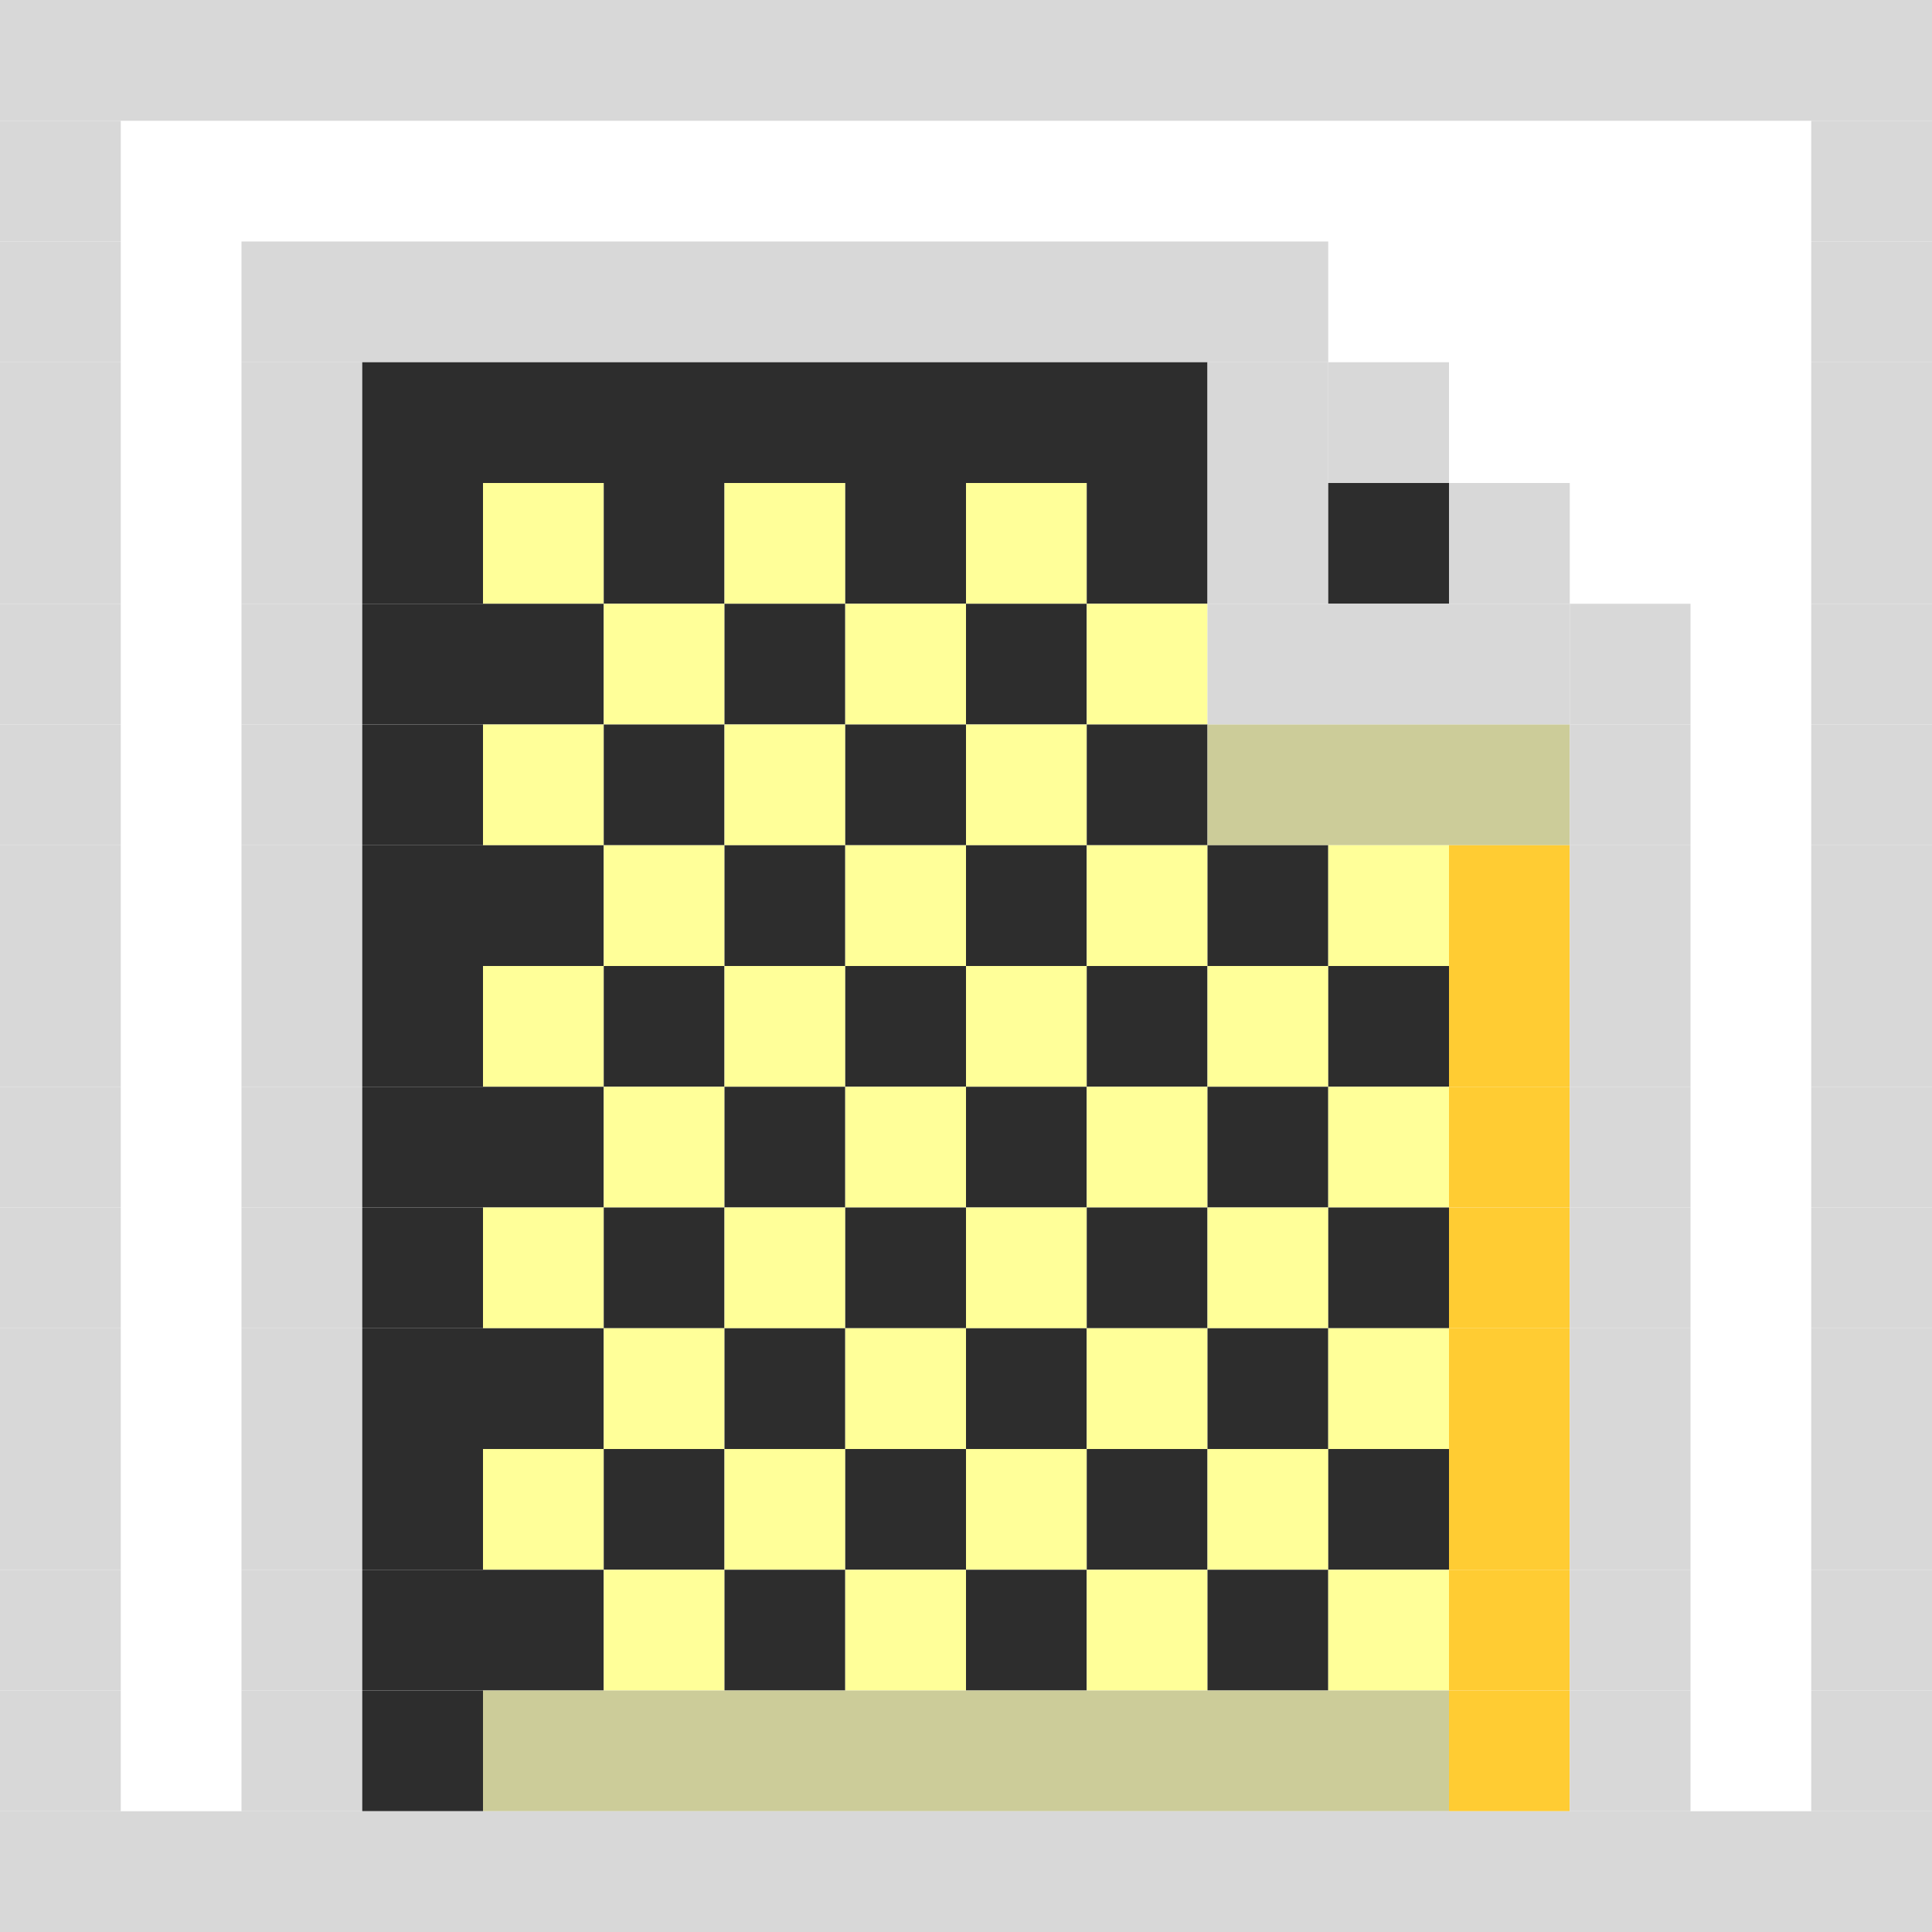
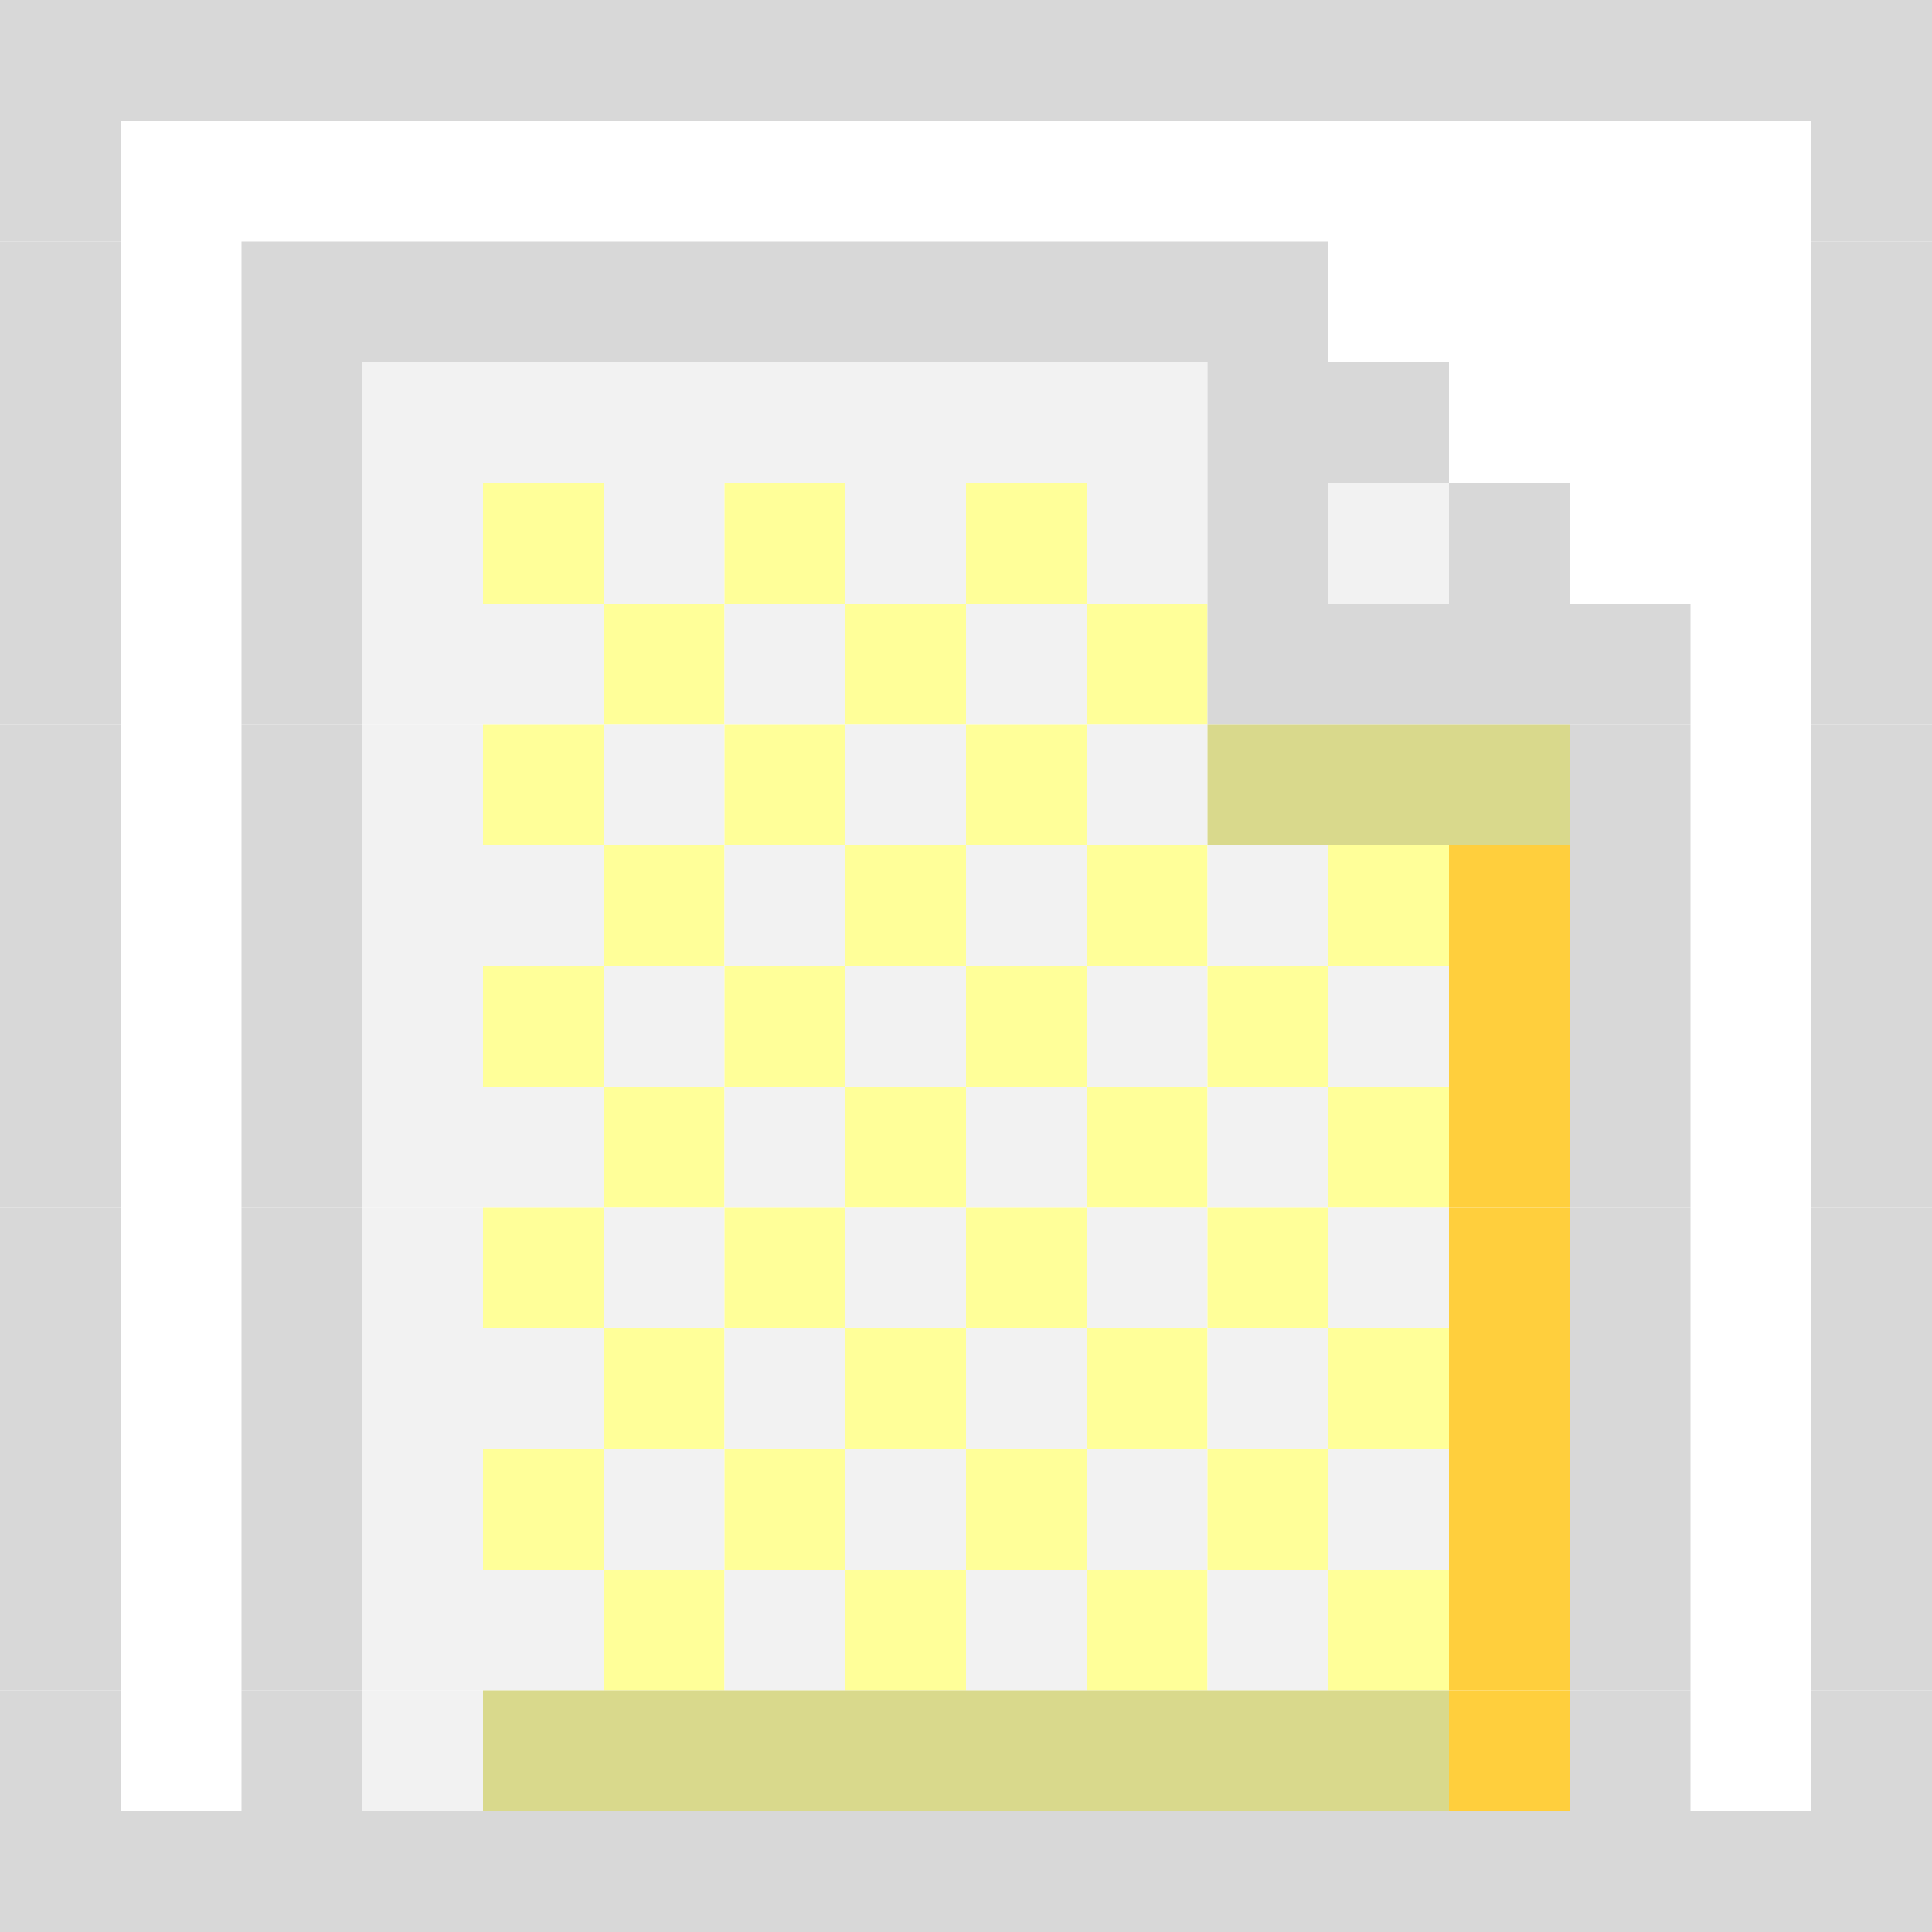
<svg xmlns="http://www.w3.org/2000/svg" version="1.1" id="Icon" x="0px" y="0px" width="16px" height="16px" viewBox="0 0 16 16" enable-background="new 0 0 16 16" xml:space="preserve">
  <g id="Icon_1_">
    <rect fill="#D8D8D8" x="0" y="0" width="16" height="1" />
    <rect fill="#D8D8D8" x="0" y="1" width="1" height="1" />
    <rect fill="#D8D8D8" x="15" y="1" width="1" height="1" />
    <rect fill="#D8D8D8" x="0" y="2" width="1" height="1" />
    <rect fill="#D8D8D8" x="2" y="2" width="9" height="1" />
    <rect fill="#D8D8D8" x="15" y="2" width="1" height="1" />
    <rect fill="#D8D8D8" x="0" y="3" width="1" height="1" />
    <rect fill="#D8D8D8" x="2" y="3" width="1" height="1" />
-     <rect fill="#2D2D2D" x="3" y="3" width="7" height="1" />
+     <rect fill="#F2F2F2" x="3" y="3" width="7" height="1" />
    <rect fill="#D8D8D8" x="10" y="3" width="1" height="1" />
    <rect fill="#D8D8D8" x="11" y="3" width="1" height="1" />
    <rect fill="#D8D8D8" x="15" y="3" width="1" height="1" />
    <rect fill="#D8D8D8" x="0" y="4" width="1" height="1" />
    <rect fill="#D8D8D8" x="2" y="4" width="1" height="1" />
-     <rect fill="#2D2D2D" x="3" y="4" width="1" height="1" />
+     <rect fill="#F2F2F2" x="3" y="4" width="1" height="1" />
    <rect fill="#FFFF99" x="4" y="4" width="1" height="1" />
-     <rect fill="#2D2D2D" x="5" y="4" width="1" height="1" />
+     <rect fill="#F2F2F2" x="5" y="4" width="1" height="1" />
    <rect fill="#FFFF99" x="6" y="4" width="1" height="1" />
-     <rect fill="#2D2D2D" x="7" y="4" width="1" height="1" />
+     <rect fill="#F2F2F2" x="7" y="4" width="1" height="1" />
    <rect fill="#FFFF99" x="8" y="4" width="1" height="1" />
-     <rect fill="#2D2D2D" x="9" y="4" width="1" height="1" />
+     <rect fill="#F2F2F2" x="9" y="4" width="1" height="1" />
    <rect fill="#D8D8D8" x="10" y="4" width="1" height="1" />
-     <rect fill="#2D2D2D" x="11" y="4" width="1" height="1" />
+     <rect fill="#F2F2F2" x="11" y="4" width="1" height="1" />
    <rect fill="#D8D8D8" x="12" y="4" width="1" height="1" />
    <rect fill="#D8D8D8" x="15" y="4" width="1" height="1" />
    <rect fill="#D8D8D8" x="0" y="5" width="1" height="1" />
    <rect fill="#D8D8D8" x="2" y="5" width="1" height="1" />
-     <rect fill="#2D2D2D" x="3" y="5" width="2" height="1" />
+     <rect fill="#F2F2F2" x="3" y="5" width="2" height="1" />
    <rect fill="#FFFF99" x="5" y="5" width="1" height="1" />
-     <rect fill="#2D2D2D" x="6" y="5" width="1" height="1" />
+     <rect fill="#F2F2F2" x="6" y="5" width="1" height="1" />
    <rect fill="#FFFF99" x="7" y="5" width="1" height="1" />
-     <rect fill="#2D2D2D" x="8" y="5" width="1" height="1" />
+     <rect fill="#F2F2F2" x="8" y="5" width="1" height="1" />
    <rect fill="#FFFF99" x="9" y="5" width="1" height="1" />
    <rect fill="#D8D8D8" x="10" y="5" width="3" height="1" />
    <rect fill="#D8D8D8" x="13" y="5" width="1" height="1" />
    <rect fill="#D8D8D8" x="15" y="5" width="1" height="1" />
    <rect fill="#D8D8D8" x="0" y="6" width="1" height="1" />
    <rect fill="#D8D8D8" x="2" y="6" width="1" height="1" />
-     <rect fill="#2D2D2D" x="3" y="6" width="1" height="1" />
+     <rect fill="#F2F2F2" x="3" y="6" width="1" height="1" />
    <rect fill="#FFFF99" x="4" y="6" width="1" height="1" />
-     <rect fill="#2D2D2D" x="5" y="6" width="1" height="1" />
+     <rect fill="#F2F2F2" x="5" y="6" width="1" height="1" />
    <rect fill="#FFFF99" x="6" y="6" width="1" height="1" />
-     <rect fill="#2D2D2D" x="7" y="6" width="1" height="1" />
+     <rect fill="#F2F2F2" x="7" y="6" width="1" height="1" />
    <rect fill="#FFFF99" x="8" y="6" width="1" height="1" />
-     <rect fill="#2D2D2D" x="9" y="6" width="1" height="1" />
-     <rect fill="#CCCC99" x="10" y="6" width="3" height="1" />
+     <rect fill="#F2F2F2" x="9" y="6" width="1" height="1" />
+     <rect fill="#D9D98C" x="10" y="6" width="3" height="1" />
    <rect fill="#D8D8D8" x="13" y="6" width="1" height="1" />
    <rect fill="#D8D8D8" x="15" y="6" width="1" height="1" />
    <rect fill="#D8D8D8" x="0" y="7" width="1" height="1" />
    <rect fill="#D8D8D8" x="2" y="7" width="1" height="1" />
-     <rect fill="#2D2D2D" x="3" y="7" width="2" height="1" />
+     <rect fill="#F2F2F2" x="3" y="7" width="2" height="1" />
    <rect fill="#FFFF99" x="5" y="7" width="1" height="1" />
-     <rect fill="#2D2D2D" x="6" y="7" width="1" height="1" />
+     <rect fill="#F2F2F2" x="6" y="7" width="1" height="1" />
    <rect fill="#FFFF99" x="7" y="7" width="1" height="1" />
-     <rect fill="#2D2D2D" x="8" y="7" width="1" height="1" />
+     <rect fill="#F2F2F2" x="8" y="7" width="1" height="1" />
    <rect fill="#FFFF99" x="9" y="7" width="1" height="1" />
-     <rect fill="#2D2D2D" x="10" y="7" width="1" height="1" />
+     <rect fill="#F2F2F2" x="10" y="7" width="1" height="1" />
    <rect fill="#FFFF99" x="11" y="7" width="1" height="1" />
-     <rect fill="#FFCC33" x="12" y="7" width="1" height="1" />
+     <rect fill="#FFCF3D" x="12" y="7" width="1" height="1" />
    <rect fill="#D8D8D8" x="13" y="7" width="1" height="1" />
    <rect fill="#D8D8D8" x="15" y="7" width="1" height="1" />
    <rect fill="#D8D8D8" x="0" y="8" width="1" height="1" />
    <rect fill="#D8D8D8" x="2" y="8" width="1" height="1" />
-     <rect fill="#2D2D2D" x="3" y="8" width="1" height="1" />
+     <rect fill="#F2F2F2" x="3" y="8" width="1" height="1" />
    <rect fill="#FFFF99" x="4" y="8" width="1" height="1" />
-     <rect fill="#2D2D2D" x="5" y="8" width="1" height="1" />
+     <rect fill="#F2F2F2" x="5" y="8" width="1" height="1" />
    <rect fill="#FFFF99" x="6" y="8" width="1" height="1" />
-     <rect fill="#2D2D2D" x="7" y="8" width="1" height="1" />
+     <rect fill="#F2F2F2" x="7" y="8" width="1" height="1" />
    <rect fill="#FFFF99" x="8" y="8" width="1" height="1" />
-     <rect fill="#2D2D2D" x="9" y="8" width="1" height="1" />
+     <rect fill="#F2F2F2" x="9" y="8" width="1" height="1" />
    <rect fill="#FFFF99" x="10" y="8" width="1" height="1" />
-     <rect fill="#2D2D2D" x="11" y="8" width="1" height="1" />
-     <rect fill="#FFCC33" x="12" y="8" width="1" height="1" />
+     <rect fill="#F2F2F2" x="11" y="8" width="1" height="1" />
+     <rect fill="#FFCF3D" x="12" y="8" width="1" height="1" />
    <rect fill="#D8D8D8" x="13" y="8" width="1" height="1" />
    <rect fill="#D8D8D8" x="15" y="8" width="1" height="1" />
    <rect fill="#D8D8D8" x="0" y="9" width="1" height="1" />
    <rect fill="#D8D8D8" x="2" y="9" width="1" height="1" />
-     <rect fill="#2D2D2D" x="3" y="9" width="2" height="1" />
+     <rect fill="#F2F2F2" x="3" y="9" width="2" height="1" />
    <rect fill="#FFFF99" x="5" y="9" width="1" height="1" />
-     <rect fill="#2D2D2D" x="6" y="9" width="1" height="1" />
+     <rect fill="#F2F2F2" x="6" y="9" width="1" height="1" />
    <rect fill="#FFFF99" x="7" y="9" width="1" height="1" />
-     <rect fill="#2D2D2D" x="8" y="9" width="1" height="1" />
+     <rect fill="#F2F2F2" x="8" y="9" width="1" height="1" />
    <rect fill="#FFFF99" x="9" y="9" width="1" height="1" />
-     <rect fill="#2D2D2D" x="10" y="9" width="1" height="1" />
+     <rect fill="#F2F2F2" x="10" y="9" width="1" height="1" />
    <rect fill="#FFFF99" x="11" y="9" width="1" height="1" />
-     <rect fill="#FFCC33" x="12" y="9" width="1" height="1" />
+     <rect fill="#FFCF3D" x="12" y="9" width="1" height="1" />
    <rect fill="#D8D8D8" x="13" y="9" width="1" height="1" />
    <rect fill="#D8D8D8" x="15" y="9" width="1" height="1" />
    <rect fill="#D8D8D8" x="0" y="10" width="1" height="1" />
    <rect fill="#D8D8D8" x="2" y="10" width="1" height="1" />
-     <rect fill="#2D2D2D" x="3" y="10" width="1" height="1" />
+     <rect fill="#F2F2F2" x="3" y="10" width="1" height="1" />
    <rect fill="#FFFF99" x="4" y="10" width="1" height="1" />
-     <rect fill="#2D2D2D" x="5" y="10" width="1" height="1" />
+     <rect fill="#F2F2F2" x="5" y="10" width="1" height="1" />
    <rect fill="#FFFF99" x="6" y="10" width="1" height="1" />
-     <rect fill="#2D2D2D" x="7" y="10" width="1" height="1" />
+     <rect fill="#F2F2F2" x="7" y="10" width="1" height="1" />
    <rect fill="#FFFF99" x="8" y="10" width="1" height="1" />
-     <rect fill="#2D2D2D" x="9" y="10" width="1" height="1" />
+     <rect fill="#F2F2F2" x="9" y="10" width="1" height="1" />
    <rect fill="#FFFF99" x="10" y="10" width="1" height="1" />
-     <rect fill="#2D2D2D" x="11" y="10" width="1" height="1" />
-     <rect fill="#FFCC33" x="12" y="10" width="1" height="1" />
+     <rect fill="#F2F2F2" x="11" y="10" width="1" height="1" />
+     <rect fill="#FFCF3D" x="12" y="10" width="1" height="1" />
    <rect fill="#D8D8D8" x="13" y="10" width="1" height="1" />
    <rect fill="#D8D8D8" x="15" y="10" width="1" height="1" />
    <rect fill="#D8D8D8" x="0" y="11" width="1" height="1" />
    <rect fill="#D8D8D8" x="2" y="11" width="1" height="1" />
-     <rect fill="#2D2D2D" x="3" y="11" width="2" height="1" />
+     <rect fill="#F2F2F2" x="3" y="11" width="2" height="1" />
    <rect fill="#FFFF99" x="5" y="11" width="1" height="1" />
-     <rect fill="#2D2D2D" x="6" y="11" width="1" height="1" />
+     <rect fill="#F2F2F2" x="6" y="11" width="1" height="1" />
    <rect fill="#FFFF99" x="7" y="11" width="1" height="1" />
-     <rect fill="#2D2D2D" x="8" y="11" width="1" height="1" />
+     <rect fill="#F2F2F2" x="8" y="11" width="1" height="1" />
    <rect fill="#FFFF99" x="9" y="11" width="1" height="1" />
-     <rect fill="#2D2D2D" x="10" y="11" width="1" height="1" />
+     <rect fill="#F2F2F2" x="10" y="11" width="1" height="1" />
    <rect fill="#FFFF99" x="11" y="11" width="1" height="1" />
-     <rect fill="#FFCC33" x="12" y="11" width="1" height="1" />
+     <rect fill="#FFCF3D" x="12" y="11" width="1" height="1" />
    <rect fill="#D8D8D8" x="13" y="11" width="1" height="1" />
    <rect fill="#D8D8D8" x="15" y="11" width="1" height="1" />
    <rect fill="#D8D8D8" x="0" y="12" width="1" height="1" />
    <rect fill="#D8D8D8" x="2" y="12" width="1" height="1" />
-     <rect fill="#2D2D2D" x="3" y="12" width="1" height="1" />
+     <rect fill="#F2F2F2" x="3" y="12" width="1" height="1" />
    <rect fill="#FFFF99" x="4" y="12" width="1" height="1" />
-     <rect fill="#2D2D2D" x="5" y="12" width="1" height="1" />
+     <rect fill="#F2F2F2" x="5" y="12" width="1" height="1" />
    <rect fill="#FFFF99" x="6" y="12" width="1" height="1" />
-     <rect fill="#2D2D2D" x="7" y="12" width="1" height="1" />
+     <rect fill="#F2F2F2" x="7" y="12" width="1" height="1" />
    <rect fill="#FFFF99" x="8" y="12" width="1" height="1" />
-     <rect fill="#2D2D2D" x="9" y="12" width="1" height="1" />
+     <rect fill="#F2F2F2" x="9" y="12" width="1" height="1" />
    <rect fill="#FFFF99" x="10" y="12" width="1" height="1" />
-     <rect fill="#2D2D2D" x="11" y="12" width="1" height="1" />
-     <rect fill="#FFCC33" x="12" y="12" width="1" height="1" />
+     <rect fill="#F2F2F2" x="11" y="12" width="1" height="1" />
+     <rect fill="#FFCF3D" x="12" y="12" width="1" height="1" />
    <rect fill="#D8D8D8" x="13" y="12" width="1" height="1" />
    <rect fill="#D8D8D8" x="15" y="12" width="1" height="1" />
    <rect fill="#D8D8D8" x="0" y="13" width="1" height="1" />
    <rect fill="#D8D8D8" x="2" y="13" width="1" height="1" />
-     <rect fill="#2D2D2D" x="3" y="13" width="2" height="1" />
+     <rect fill="#F2F2F2" x="3" y="13" width="2" height="1" />
    <rect fill="#FFFF99" x="5" y="13" width="1" height="1" />
-     <rect fill="#2D2D2D" x="6" y="13" width="1" height="1" />
+     <rect fill="#F2F2F2" x="6" y="13" width="1" height="1" />
    <rect fill="#FFFF99" x="7" y="13" width="1" height="1" />
-     <rect fill="#2D2D2D" x="8" y="13" width="1" height="1" />
+     <rect fill="#F2F2F2" x="8" y="13" width="1" height="1" />
    <rect fill="#FFFF99" x="9" y="13" width="1" height="1" />
-     <rect fill="#2D2D2D" x="10" y="13" width="1" height="1" />
+     <rect fill="#F2F2F2" x="10" y="13" width="1" height="1" />
    <rect fill="#FFFF99" x="11" y="13" width="1" height="1" />
-     <rect fill="#FFCC33" x="12" y="13" width="1" height="1" />
+     <rect fill="#FFCF3D" x="12" y="13" width="1" height="1" />
    <rect fill="#D8D8D8" x="13" y="13" width="1" height="1" />
    <rect fill="#D8D8D8" x="15" y="13" width="1" height="1" />
    <rect fill="#D8D8D8" x="0" y="14" width="1" height="1" />
    <rect fill="#D8D8D8" x="2" y="14" width="1" height="1" />
-     <rect fill="#2D2D2D" x="3" y="14" width="1" height="1" />
-     <rect fill="#CCCC99" x="4" y="14" width="8" height="1" />
-     <rect fill="#FFCC33" x="12" y="14" width="1" height="1" />
+     <rect fill="#F2F2F2" x="3" y="14" width="1" height="1" />
+     <rect fill="#D9D98C" x="4" y="14" width="8" height="1" />
+     <rect fill="#FFCF3D" x="12" y="14" width="1" height="1" />
    <rect fill="#D8D8D8" x="13" y="14" width="1" height="1" />
    <rect fill="#D8D8D8" x="15" y="14" width="1" height="1" />
    <rect fill="#D8D8D8" x="0" y="15" width="16" height="1" />
  </g>
</svg>
